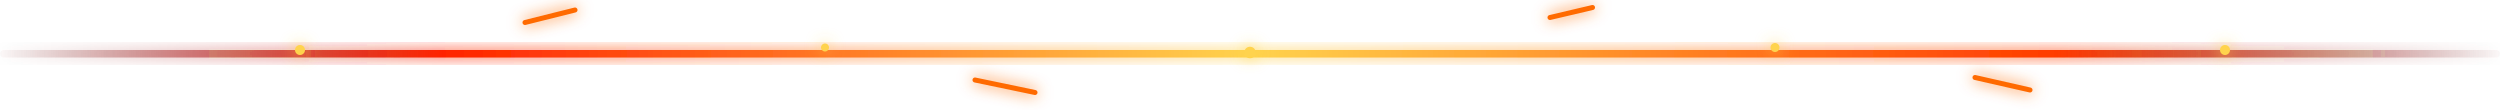
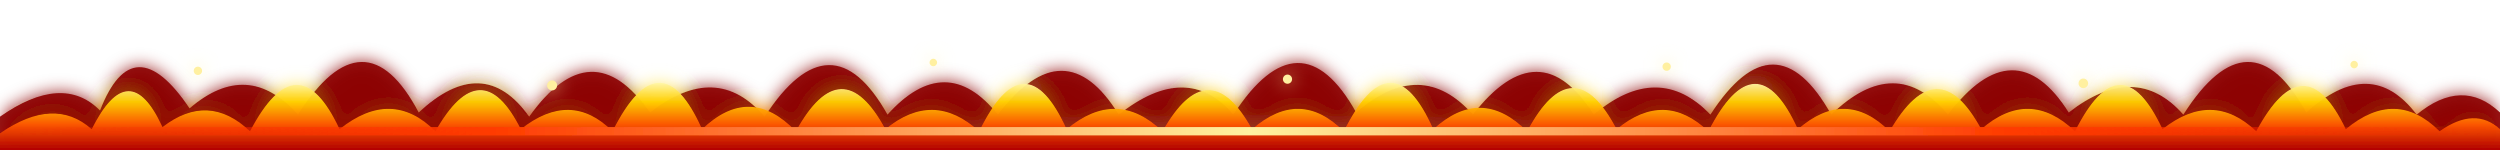
- <svg xmlns="http://www.w3.org/2000/svg" width="1000" height="44" viewBox="0 0 1000 44">
+ <svg xmlns="http://www.w3.org/2000/svg" width="1200" height="72" viewBox="0 0 1200 72">
  <defs>
-     <linearGradient id="heat" x1="0" y1="0" x2="1" y2="0">
-       <stop stop-color="#5a0000" stop-opacity="0" />
-       <stop offset=".18" stop-color="#ff2400" />
-       <stop offset=".5" stop-color="#ffd34d" />
-       <stop offset=".82" stop-color="#ff3b00" />
-       <stop offset="1" stop-color="#5a0000" stop-opacity="0" />
+     <linearGradient id="inferno" x1="0" y1="0" x2="0" y2="1">
+       <stop stop-color="#fff7a8" />
+       <stop offset=".28" stop-color="#ffd000" />
+       <stop offset=".62" stop-color="#ff5a00" />
+       <stop offset="1" stop-color="#b30000" />
    </linearGradient>
-     <filter id="glow" x="-30%" y="-100%" width="160%" height="300%">
-       <feGaussianBlur stdDeviation="3" result="blur" />
+     <linearGradient id="core" x1="0" y1="0" x2="1" y2="0">
+       <stop stop-color="#ff2400" stop-opacity="0" />
+       <stop offset=".2" stop-color="#ff3b00" />
+       <stop offset=".5" stop-color="#fff2a0" />
+       <stop offset=".8" stop-color="#ff3b00" />
+       <stop offset="1" stop-color="#ff2400" stop-opacity="0" />
+     </linearGradient>
+     <filter id="fireglow" x="-30%" y="-100%" width="160%" height="300%">
+       <feGaussianBlur stdDeviation="4" result="blur" />
      <feMerge>
        <feMergeNode in="blur" />
        <feMergeNode in="SourceGraphic" />
      </feMerge>
    </filter>
  </defs>
-   <rect x="0" y="20" width="1000" height="3" rx="1.5" fill="url(#heat)" filter="url(#glow)">
-     <animate attributeName="opacity" values=".55;1;.65;1;.55" dur="2s" repeatCount="indefinite" />
-   </rect>
-   <g fill="#ffd34d" filter="url(#glow)">
-     <circle cx="120" cy="20" r="2">
-       <animate attributeName="cx" values="120;170;120" dur="1.4s" repeatCount="indefinite" />
+   <g filter="url(#fireglow)">
+     <path fill="#8b0000" opacity=".9" d="M0 56 Q30 35 48 53 Q64 12 91 52 Q119 28 143 55 Q175 5 201 54 Q232 25 254 56 Q284 14 312 54 Q344 29 367 56 Q399 7 426 55 Q454 24 479 55 Q511 13 537 55 Q570 29 592 55 Q624 6 651 54 Q682 27 707 55 Q739 14 765 55 Q796 29 821 55 Q852 7 879 55 Q910 25 935 55 Q967 13 993 54 Q1025 29 1048 55 Q1080 5 1107 54 Q1138 26 1160 55 Q1182 37 1200 54 L1200 72 L0 72 Z">
+       <animate attributeName="d" dur="1.8s" repeatCount="indefinite" values="M0 56 Q30 35 48 53 Q64 12 91 52 Q119 28 143 55 Q175 5 201 54 Q232 25 254 56 Q284 14 312 54 Q344 29 367 56 Q399 7 426 55 Q454 24 479 55 Q511 13 537 55 Q570 29 592 55 Q624 6 651 54 Q682 27 707 55 Q739 14 765 55 Q796 29 821 55 Q852 7 879 55 Q910 25 935 55 Q967 13 993 54 Q1025 29 1048 55 Q1080 5 1107 54 Q1138 26 1160 55 Q1182 37 1200 54 L1200 72 L0 72 Z;M0 56 Q30 22 48 53 Q64 34 91 52 Q119 7 143 55 Q175 27 201 54 Q232 8 254 56 Q284 34 312 54 Q344 5 367 56 Q399 26 426 55 Q454 7 479 55 Q511 32 537 55 Q570 4 592 55 Q624 29 651 54 Q682 7 707 55 Q739 32 765 55 Q796 5 821 55 Q852 28 879 55 Q910 8 935 55 Q967 30 993 54 Q1025 6 1048 55 Q1080 28 1107 54 Q1138 9 1160 55 Q1182 29 1200 54 L1200 72 L0 72 Z;M0 56 Q30 35 48 53 Q64 12 91 52 Q119 28 143 55 Q175 5 201 54 Q232 25 254 56 Q284 14 312 54 Q344 29 367 56 Q399 7 426 55 Q454 24 479 55 Q511 13 537 55 Q570 29 592 55 Q624 6 651 54 Q682 27 707 55 Q739 14 765 55 Q796 29 821 55 Q852 7 879 55 Q910 25 935 55 Q967 13 993 54 Q1025 29 1048 55 Q1080 5 1107 54 Q1138 26 1160 55 Q1182 37 1200 54 L1200 72 L0 72 Z" />
+     </path>
+     <path fill="url(#inferno)" opacity=".96" d="M0 64 Q26 46 44 62 Q62 26 78 61 Q100 44 120 63 Q143 19 163 62 Q188 42 209 63 Q231 24 250 62 Q274 43 294 63 Q317 17 337 62 Q360 40 382 63 Q404 23 425 62 Q448 43 470 63 Q492 18 512 62 Q536 42 558 63 Q580 24 601 62 Q624 42 645 63 Q668 17 688 62 Q711 41 733 63 Q755 22 776 62 Q799 43 820 63 Q843 18 863 62 Q886 42 907 63 Q930 23 951 62 Q974 42 996 63 Q1018 19 1038 62 Q1062 43 1083 63 Q1106 20 1126 62 Q1150 42 1171 63 Q1188 51 1200 62 L1200 72 L0 72 Z">
+       <animate attributeName="opacity" values=".72;1;.82;1;.72" dur="1.1s" repeatCount="indefinite" />
+     </path>
+     <rect x="0" y="61" width="1200" height="4" rx="2" fill="url(#core)">
+       <animate attributeName="opacity" values=".55;1;.65;1;.55" dur=".9s" repeatCount="indefinite" />
+     </rect>
+   </g>
+   <g fill="#fff0a0" filter="url(#fireglow)">
+     <circle cx="95" cy="34" r="2">
+       <animate attributeName="cy" values="35;8;35" dur="1.2s" repeatCount="indefinite" />
+       <animate attributeName="opacity" values="0;1;0" dur="1.2s" repeatCount="indefinite" />
    </circle>
-     <circle cx="330" cy="19" r="1.6">
-       <animate attributeName="cy" values="19;9;19" dur="1.1s" repeatCount="indefinite" />
+     <circle cx="265" cy="41" r="2.4">
+       <animate attributeName="cy" values="41;13;41" dur=".9s" repeatCount="indefinite" />
+       <animate attributeName="opacity" values="0;1;0" dur=".9s" repeatCount="indefinite" />
    </circle>
-     <circle cx="500" cy="21" r="2.3">
-       <animate attributeName="r" values="1;3;1" dur=".8s" repeatCount="indefinite" />
+     <circle cx="448" cy="30" r="1.8">
+       <animate attributeName="cy" values="30;5;30" dur="1.3s" repeatCount="indefinite" />
+       <animate attributeName="opacity" values="0;1;0" dur="1.3s" repeatCount="indefinite" />
    </circle>
-     <circle cx="710" cy="19" r="1.8">
-       <animate attributeName="cx" values="710;760;710" dur="1.5s" repeatCount="indefinite" />
+     <circle cx="618" cy="38" r="2.2">
+       <animate attributeName="cy" values="38;7;38" dur="1s" repeatCount="indefinite" />
+       <animate attributeName="opacity" values="0;1;0" dur="1s" repeatCount="indefinite" />
    </circle>
-     <circle cx="890" cy="20" r="2">
-       <animate attributeName="cy" values="20;11;20" dur="1s" repeatCount="indefinite" />
+     <circle cx="800" cy="32" r="2">
+       <animate attributeName="cy" values="32;6;32" dur="1.15s" repeatCount="indefinite" />
+       <animate attributeName="opacity" values="0;1;0" dur="1.15s" repeatCount="indefinite" />
+     </circle>
+     <circle cx="1000" cy="40" r="2.3">
+       <animate attributeName="cy" values="40;10;40" dur=".95s" repeatCount="indefinite" />
+       <animate attributeName="opacity" values="0;1;0" dur=".95s" repeatCount="indefinite" />
+     </circle>
+     <circle cx="1130" cy="31" r="1.8">
+       <animate attributeName="cy" values="31;5;31" dur="1.25s" repeatCount="indefinite" />
+       <animate attributeName="opacity" values="0;1;0" dur="1.25s" repeatCount="indefinite" />
    </circle>
  </g>
-   <g stroke="#ff6a00" stroke-width="2" stroke-linecap="round" filter="url(#glow)">
-     <path d="M210 9 l20 -5">
-       <animate attributeName="opacity" values=".1;1;.1" dur=".7s" repeatCount="indefinite" />
-     </path>
-     <path d="M390 32 l24 5">
-       <animate attributeName="opacity" values="1;.15;1" dur="1s" repeatCount="indefinite" />
-     </path>
-     <path d="M620 7 l17 -4">
-       <animate attributeName="opacity" values=".2;1;.2" dur=".9s" repeatCount="indefinite" />
-     </path>
-     <path d="M790 31 l22 5">
-       <animate attributeName="opacity" values="1;.2;1" dur=".8s" repeatCount="indefinite" />
-     </path>
-   </g>
</svg>
